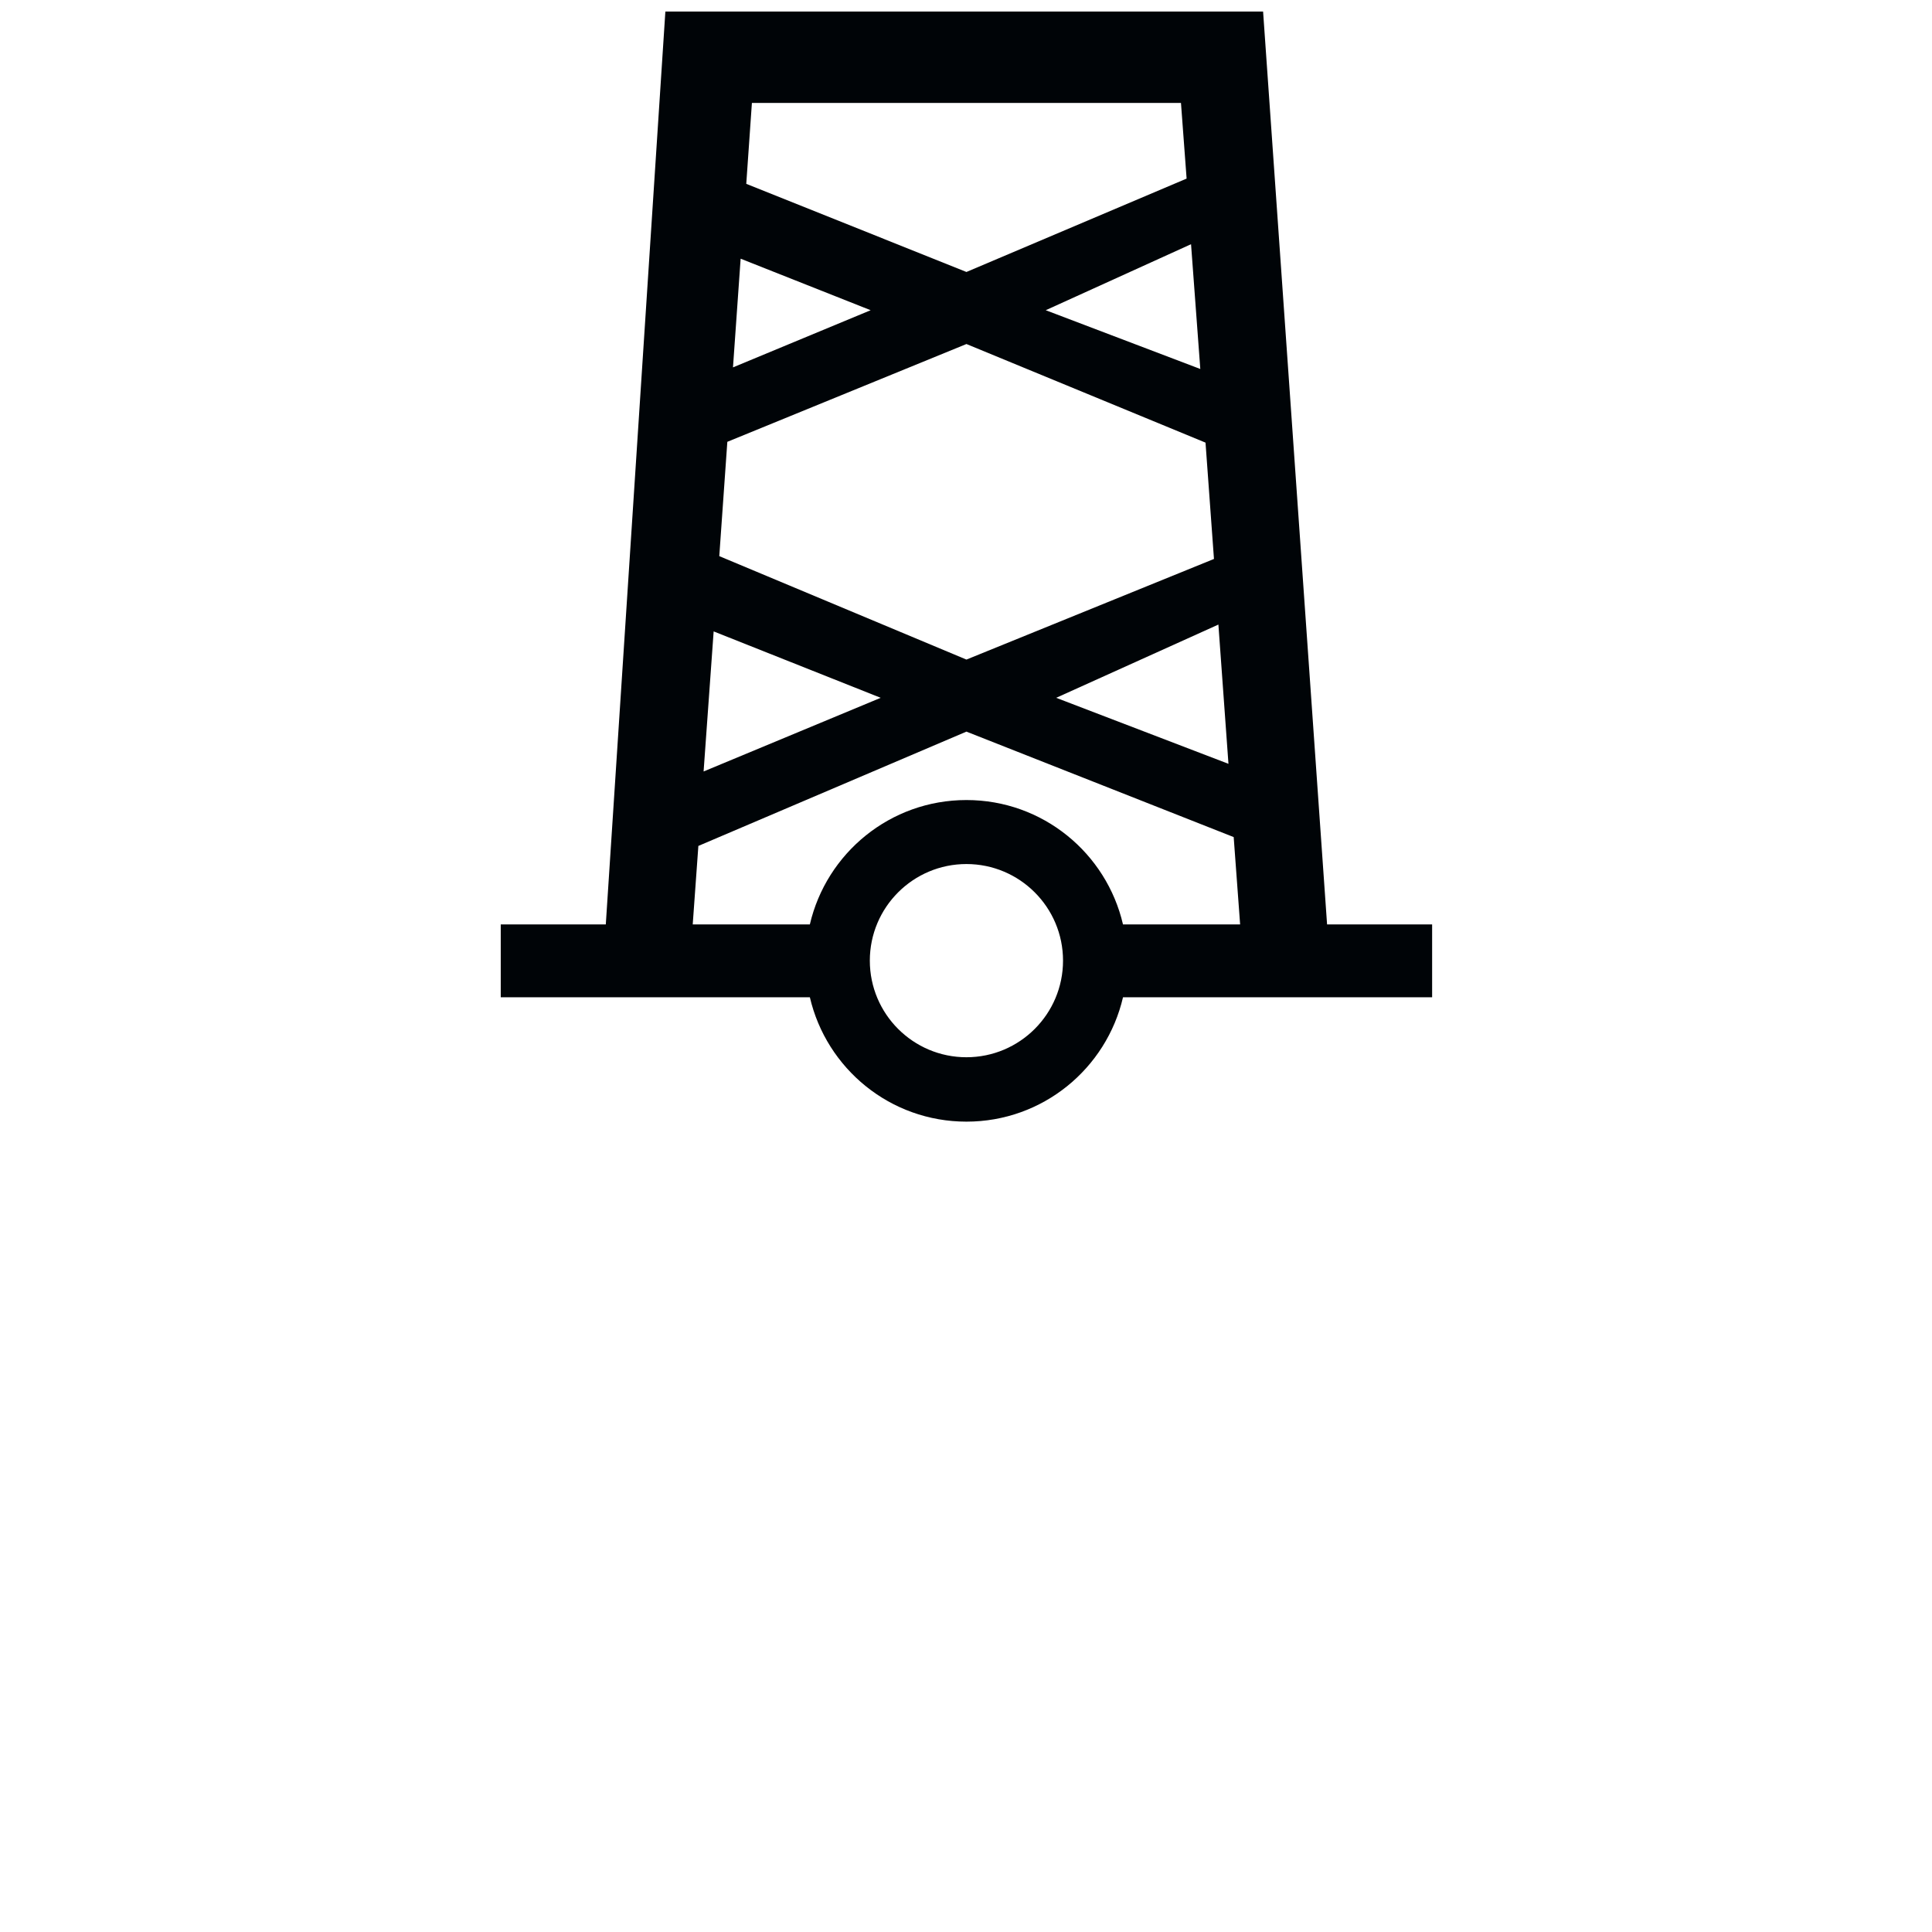
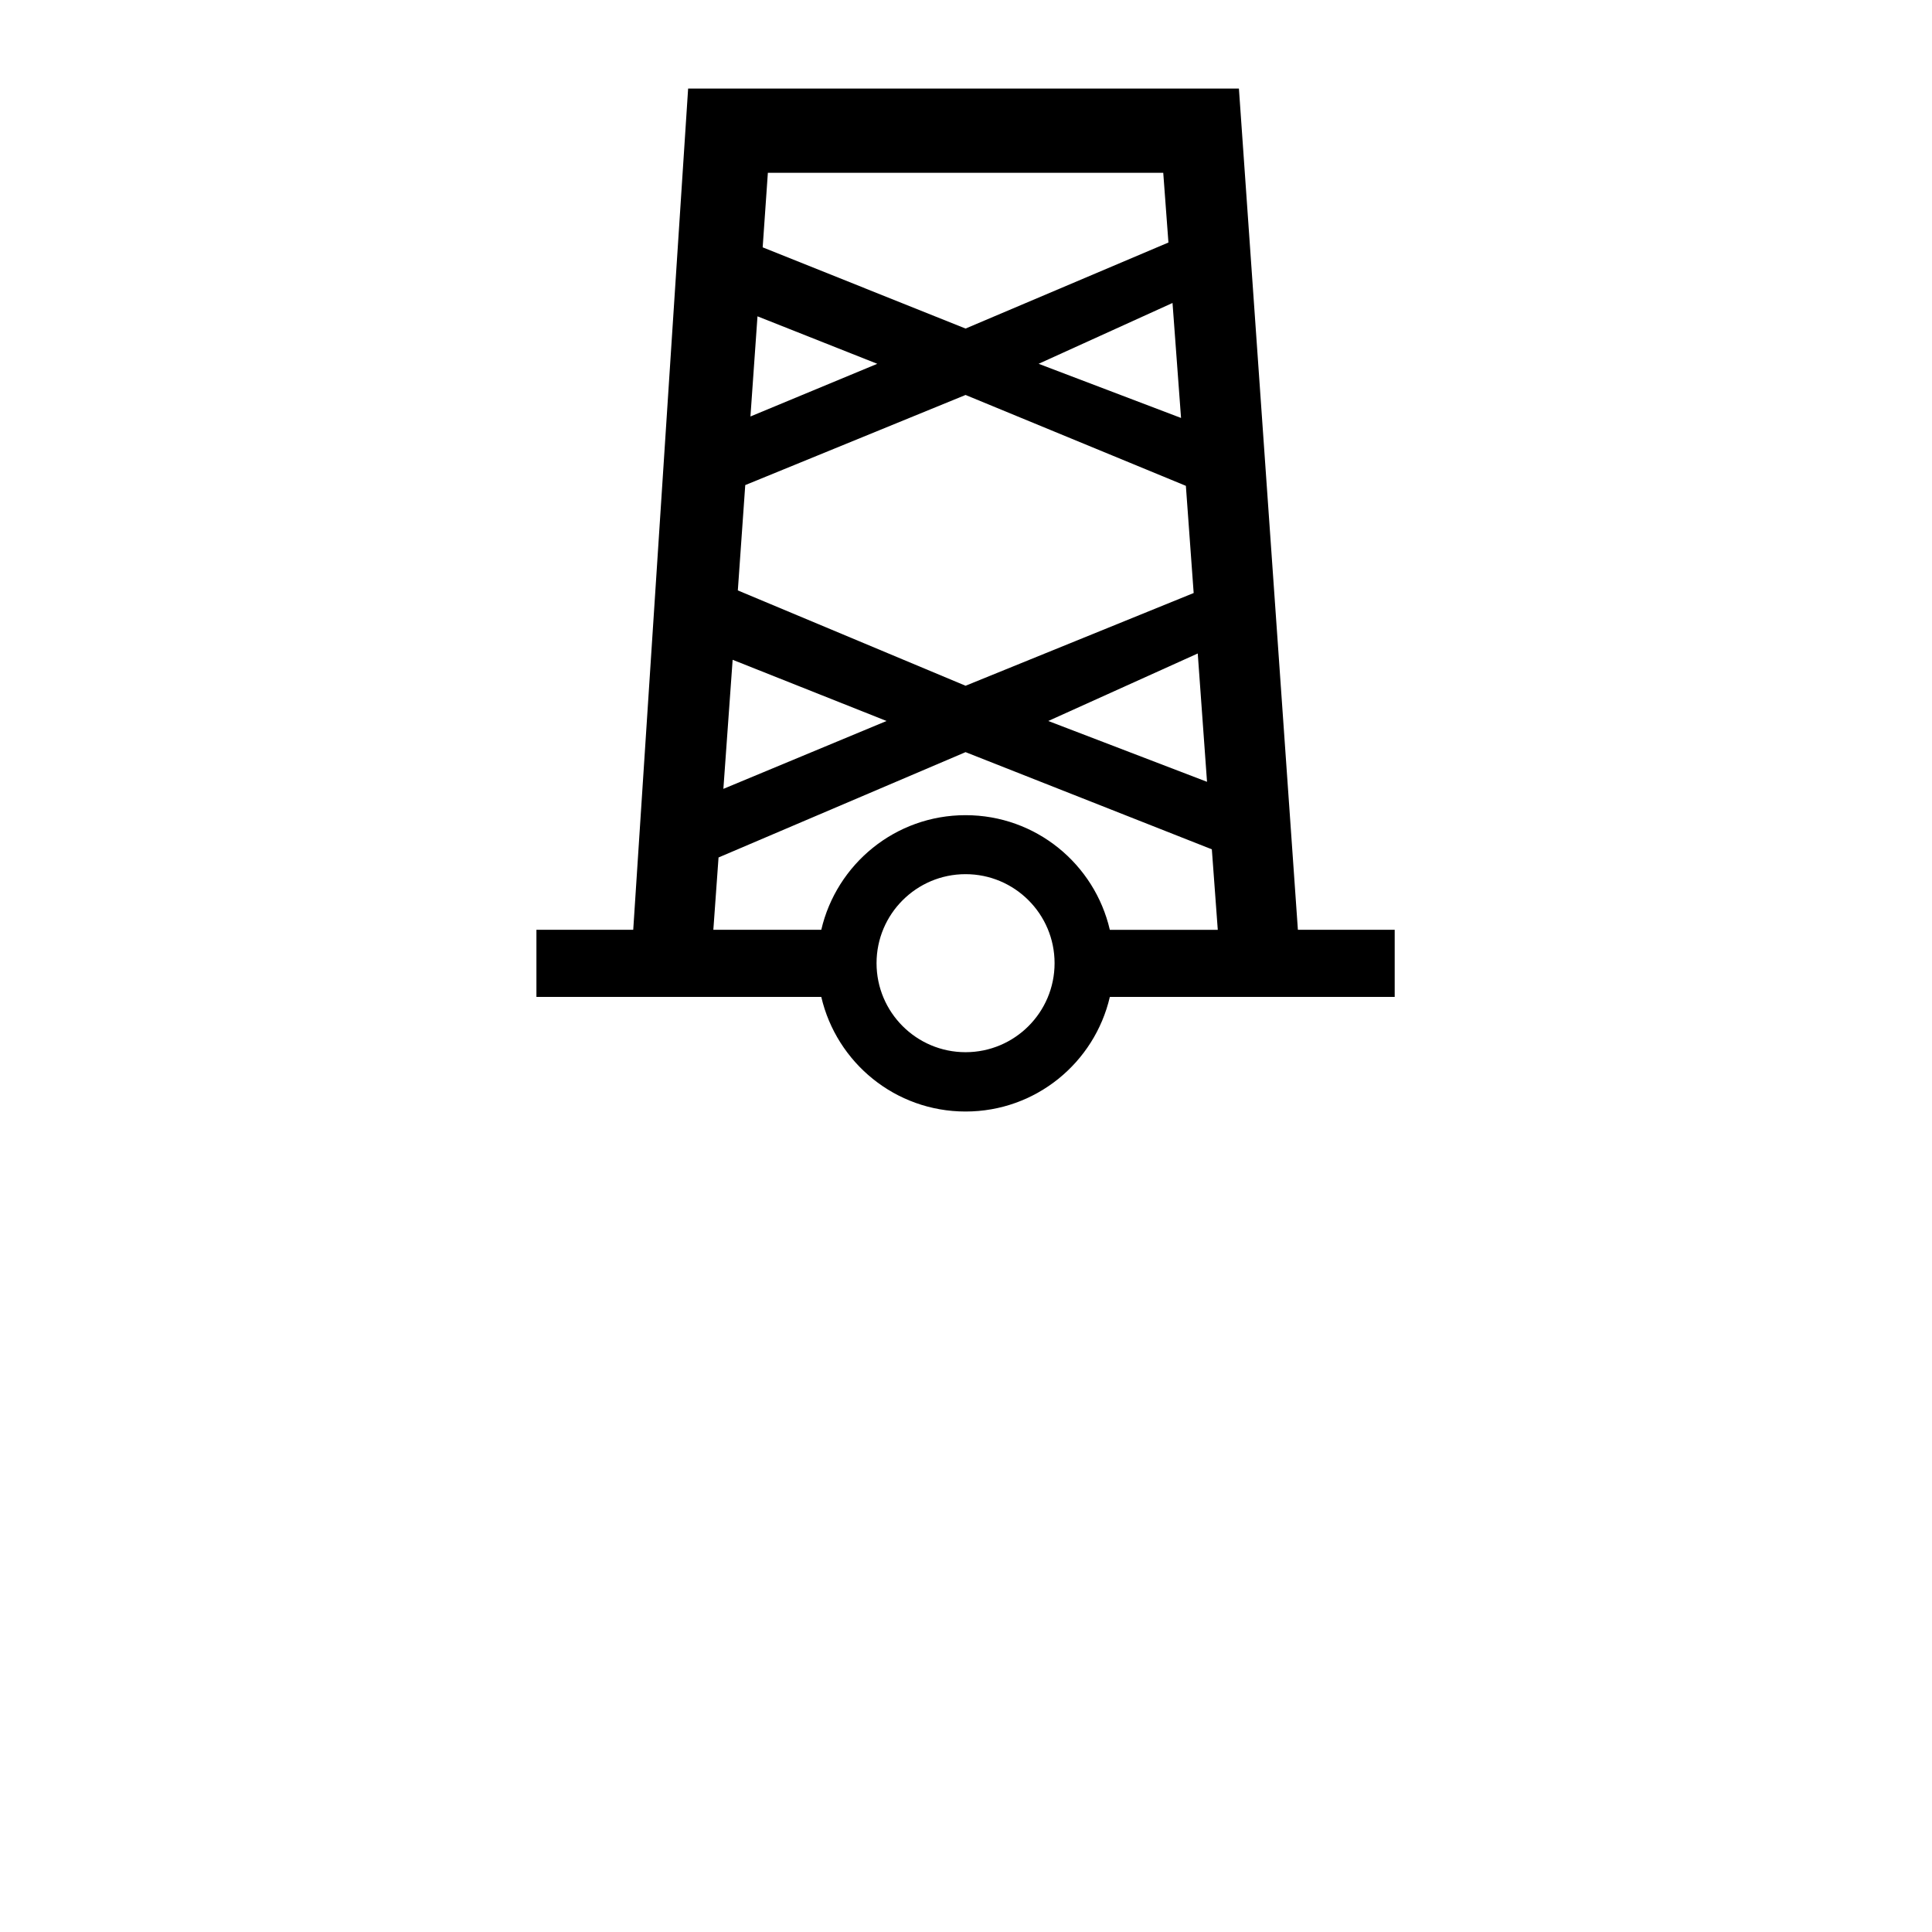
<svg xmlns="http://www.w3.org/2000/svg" version="1.0" width="150" height="150" id="svg2">
  <defs id="defs4" />
-   <path style="fill:#000407;fill-opacity:1;fill-rule:evenodd;stroke:none" d="m 51.659,0.897 -4.625,70.875 h -8.156 v 5.656 h 24 c 1.287,5.533 6.233,9.656 12.156,9.656 5.925,0 10.871,-4.121 12.156,-9.656 h 24 v -5.656 h -8.156 L 98.066,0.897 Z m 6.719,7.094 h 33.312 l 0.438,5.875 -17.094,7.25 -17.094,-6.844 z m 34.094,10.969 0.719,9.688 -12,-4.563 z m -34.969,1.125 10.094,4 -10.688,4.438 z m 17.531,6.625 18.562,7.656 0.656,9.031 -19.219,7.812 -19.188,-8.031 0.625,-8.875 z m 19.562,21.781 0.781,10.812 -13.375,-5.125 z m -39.188,0.531 12.969,5.156 -13.75,5.719 z m 19.625,7.781 20.75,8.188 0.5,6.781 h -9.094 c -1.285,-5.536 -6.231,-9.657 -12.156,-9.657 -5.923,10e-6 -10.869,4.124 -12.156,9.657 h -9.094 l 0.438,-6.094 z m 0,10.281 c 4.14,0 7.5,3.36 7.5,7.5 0,4.14 -3.36,7.5 -7.5,7.5 -4.14,0 -7.5,-3.36 -7.5,-7.5 0,-4.14 3.36,-7.5 7.5,-7.5 z" id="path2558" />
+   <path style="fill-opacity:1;fill-rule:evenodd;stroke:none;stroke-width:0.921" d="M 53.426,6.878 49.164,72.188 h -7.516 v 5.212 h 22.116 c 1.186,5.099 5.744,8.898 11.202,8.898 5.46,0 10.017,-3.797 11.202,-8.898 h 22.116 v -5.212 h -7.516 L 96.189,6.878 Z m 6.191,6.537 H 90.314 L 90.717,18.829 74.966,25.509 59.214,19.203 Z m 31.417,10.108 0.662,8.927 -11.058,-4.205 z m -32.223,1.037 9.301,3.686 -9.848,4.089 z m 16.155,6.105 17.105,7.055 0.605,8.322 -17.71,7.199 -17.681,-7.401 0.576,-8.178 z m 18.027,20.071 0.72,9.964 -12.325,-4.723 z m -36.111,0.49 11.951,4.751 -12.67,5.27 z m 18.084,7.17 19.121,7.545 0.461,6.249 H 86.167 C 84.983,67.087 80.425,63.29 74.966,63.29 c -5.458,9e-6 -10.016,3.8 -11.202,8.899 h -8.38 l 0.403,-5.615 z m 0,9.474 c 3.815,0 6.911,3.096 6.911,6.911 0,3.815 -3.096,6.911 -6.911,6.911 -3.815,0 -6.911,-3.096 -6.911,-6.911 0,-3.815 3.096,-6.911 6.911,-6.911 z" id="path2558" class="icon" />
</svg>
